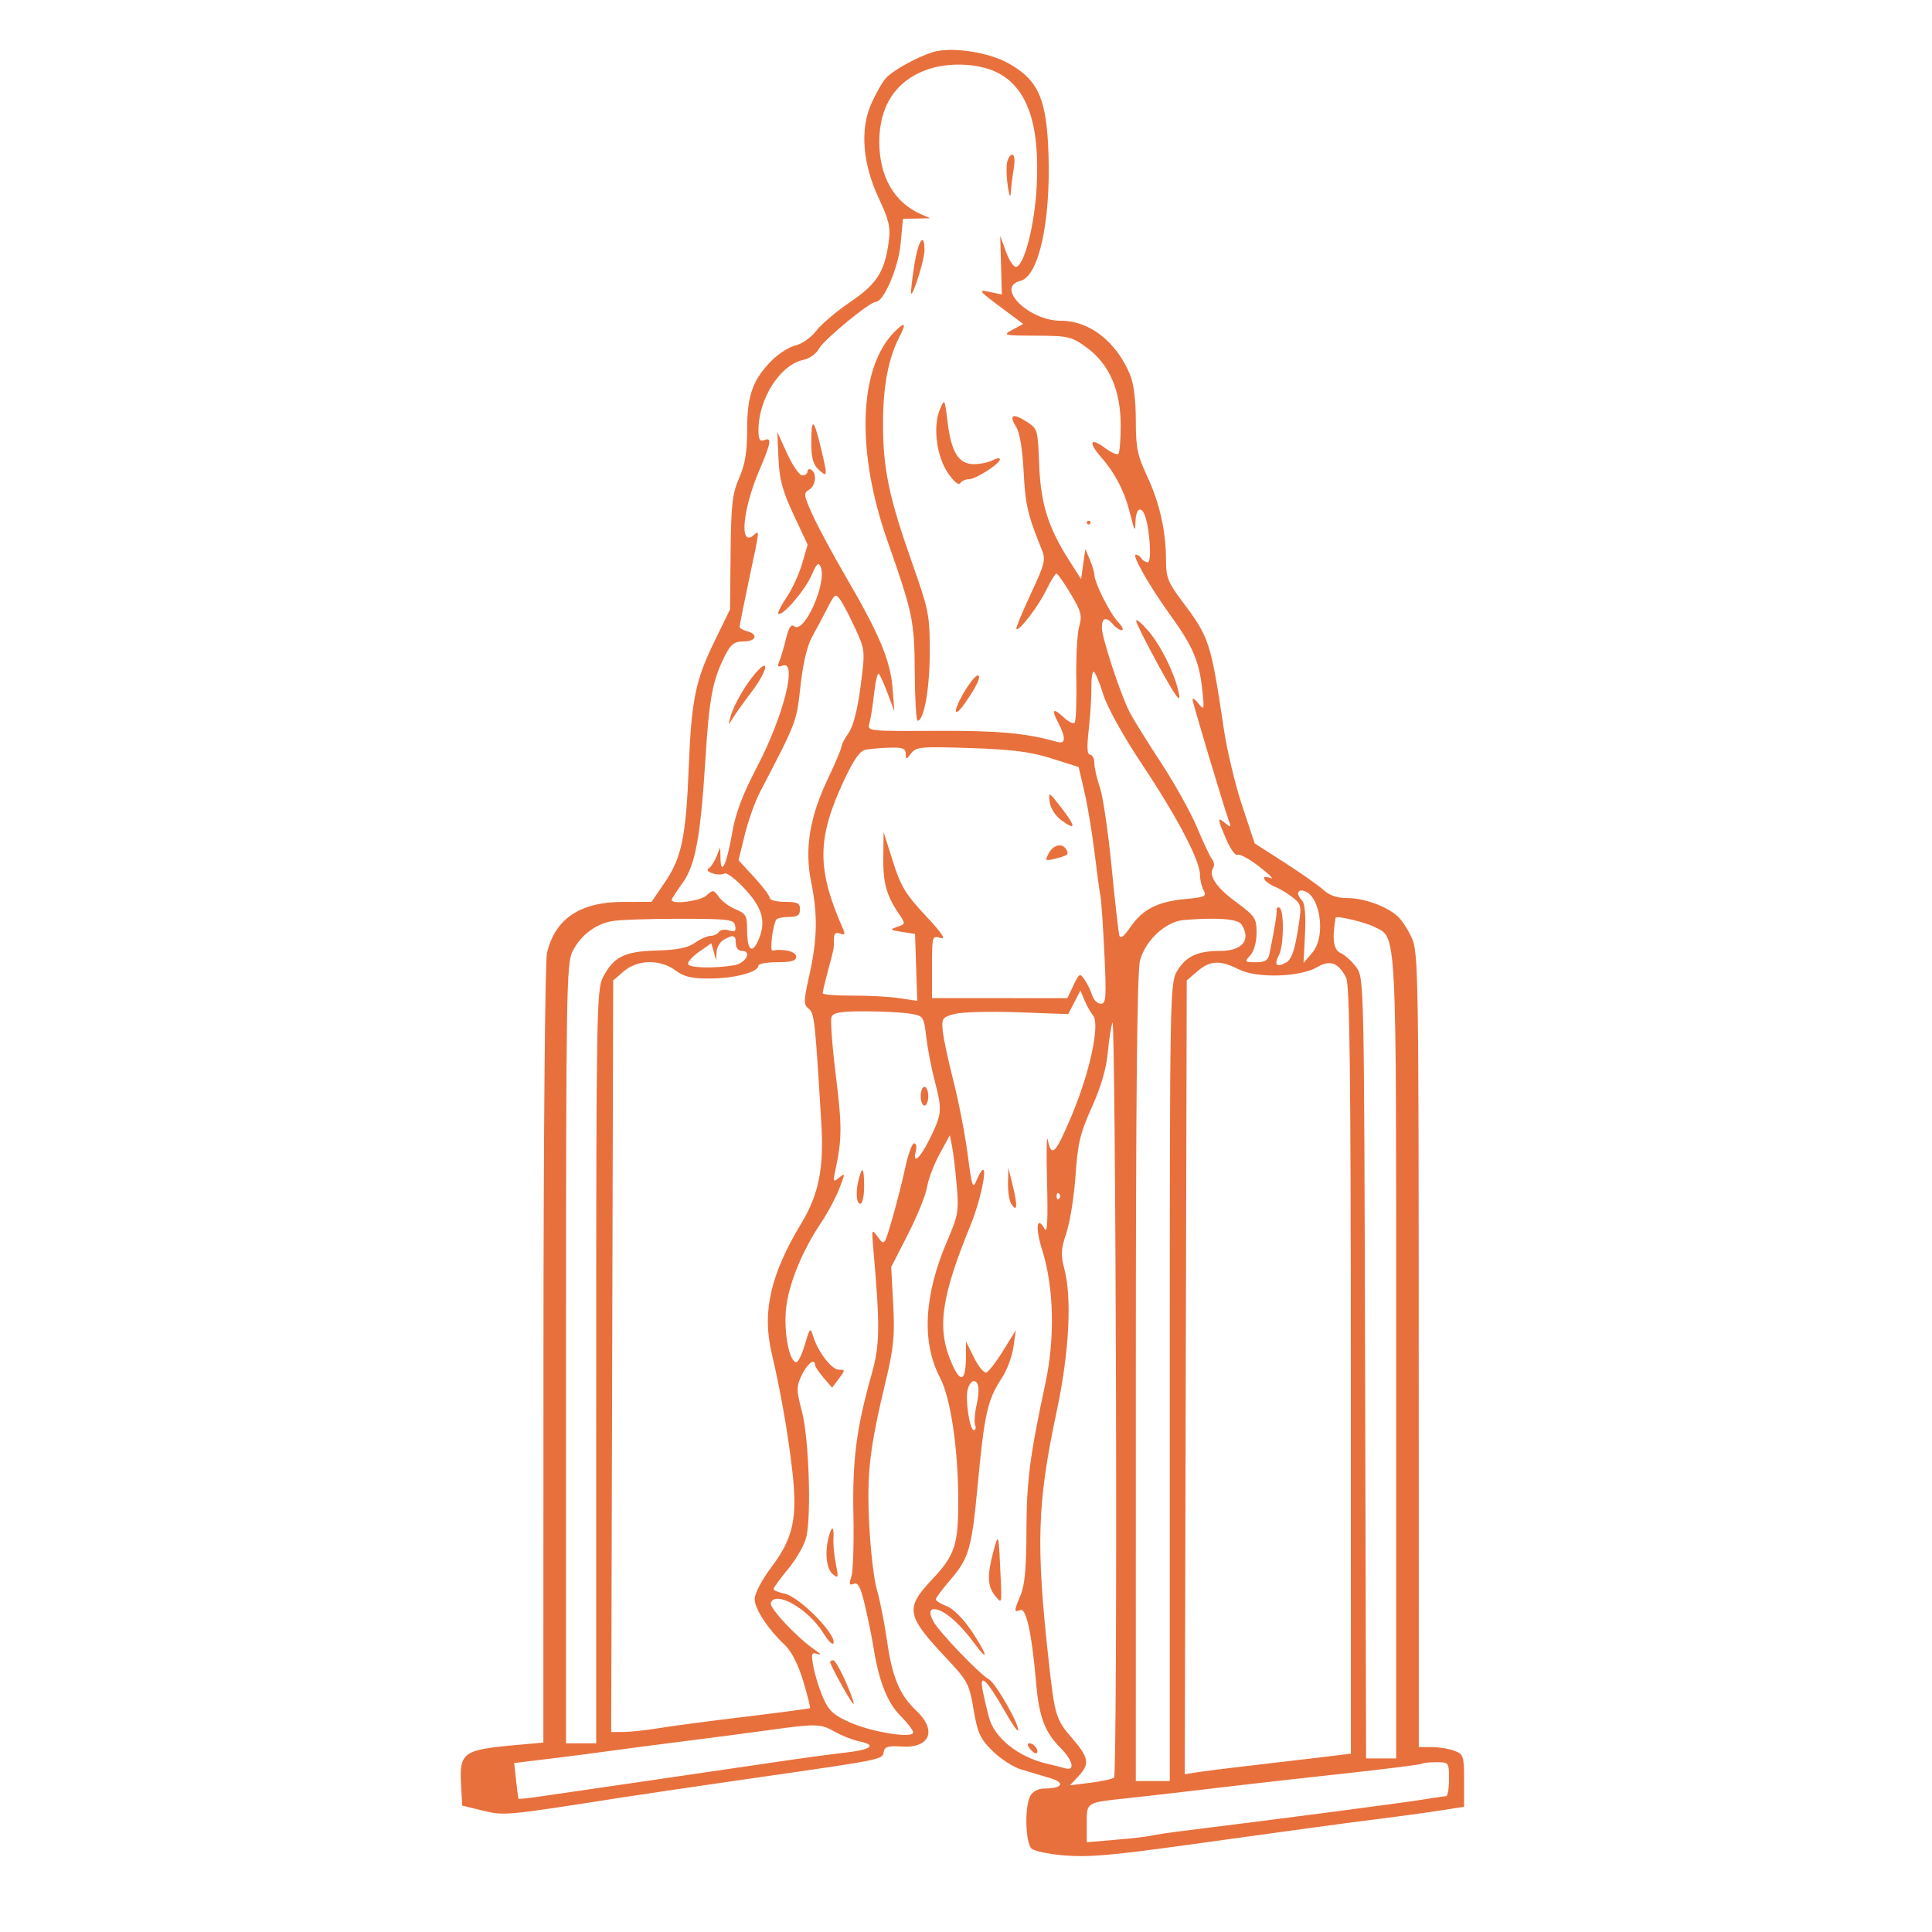
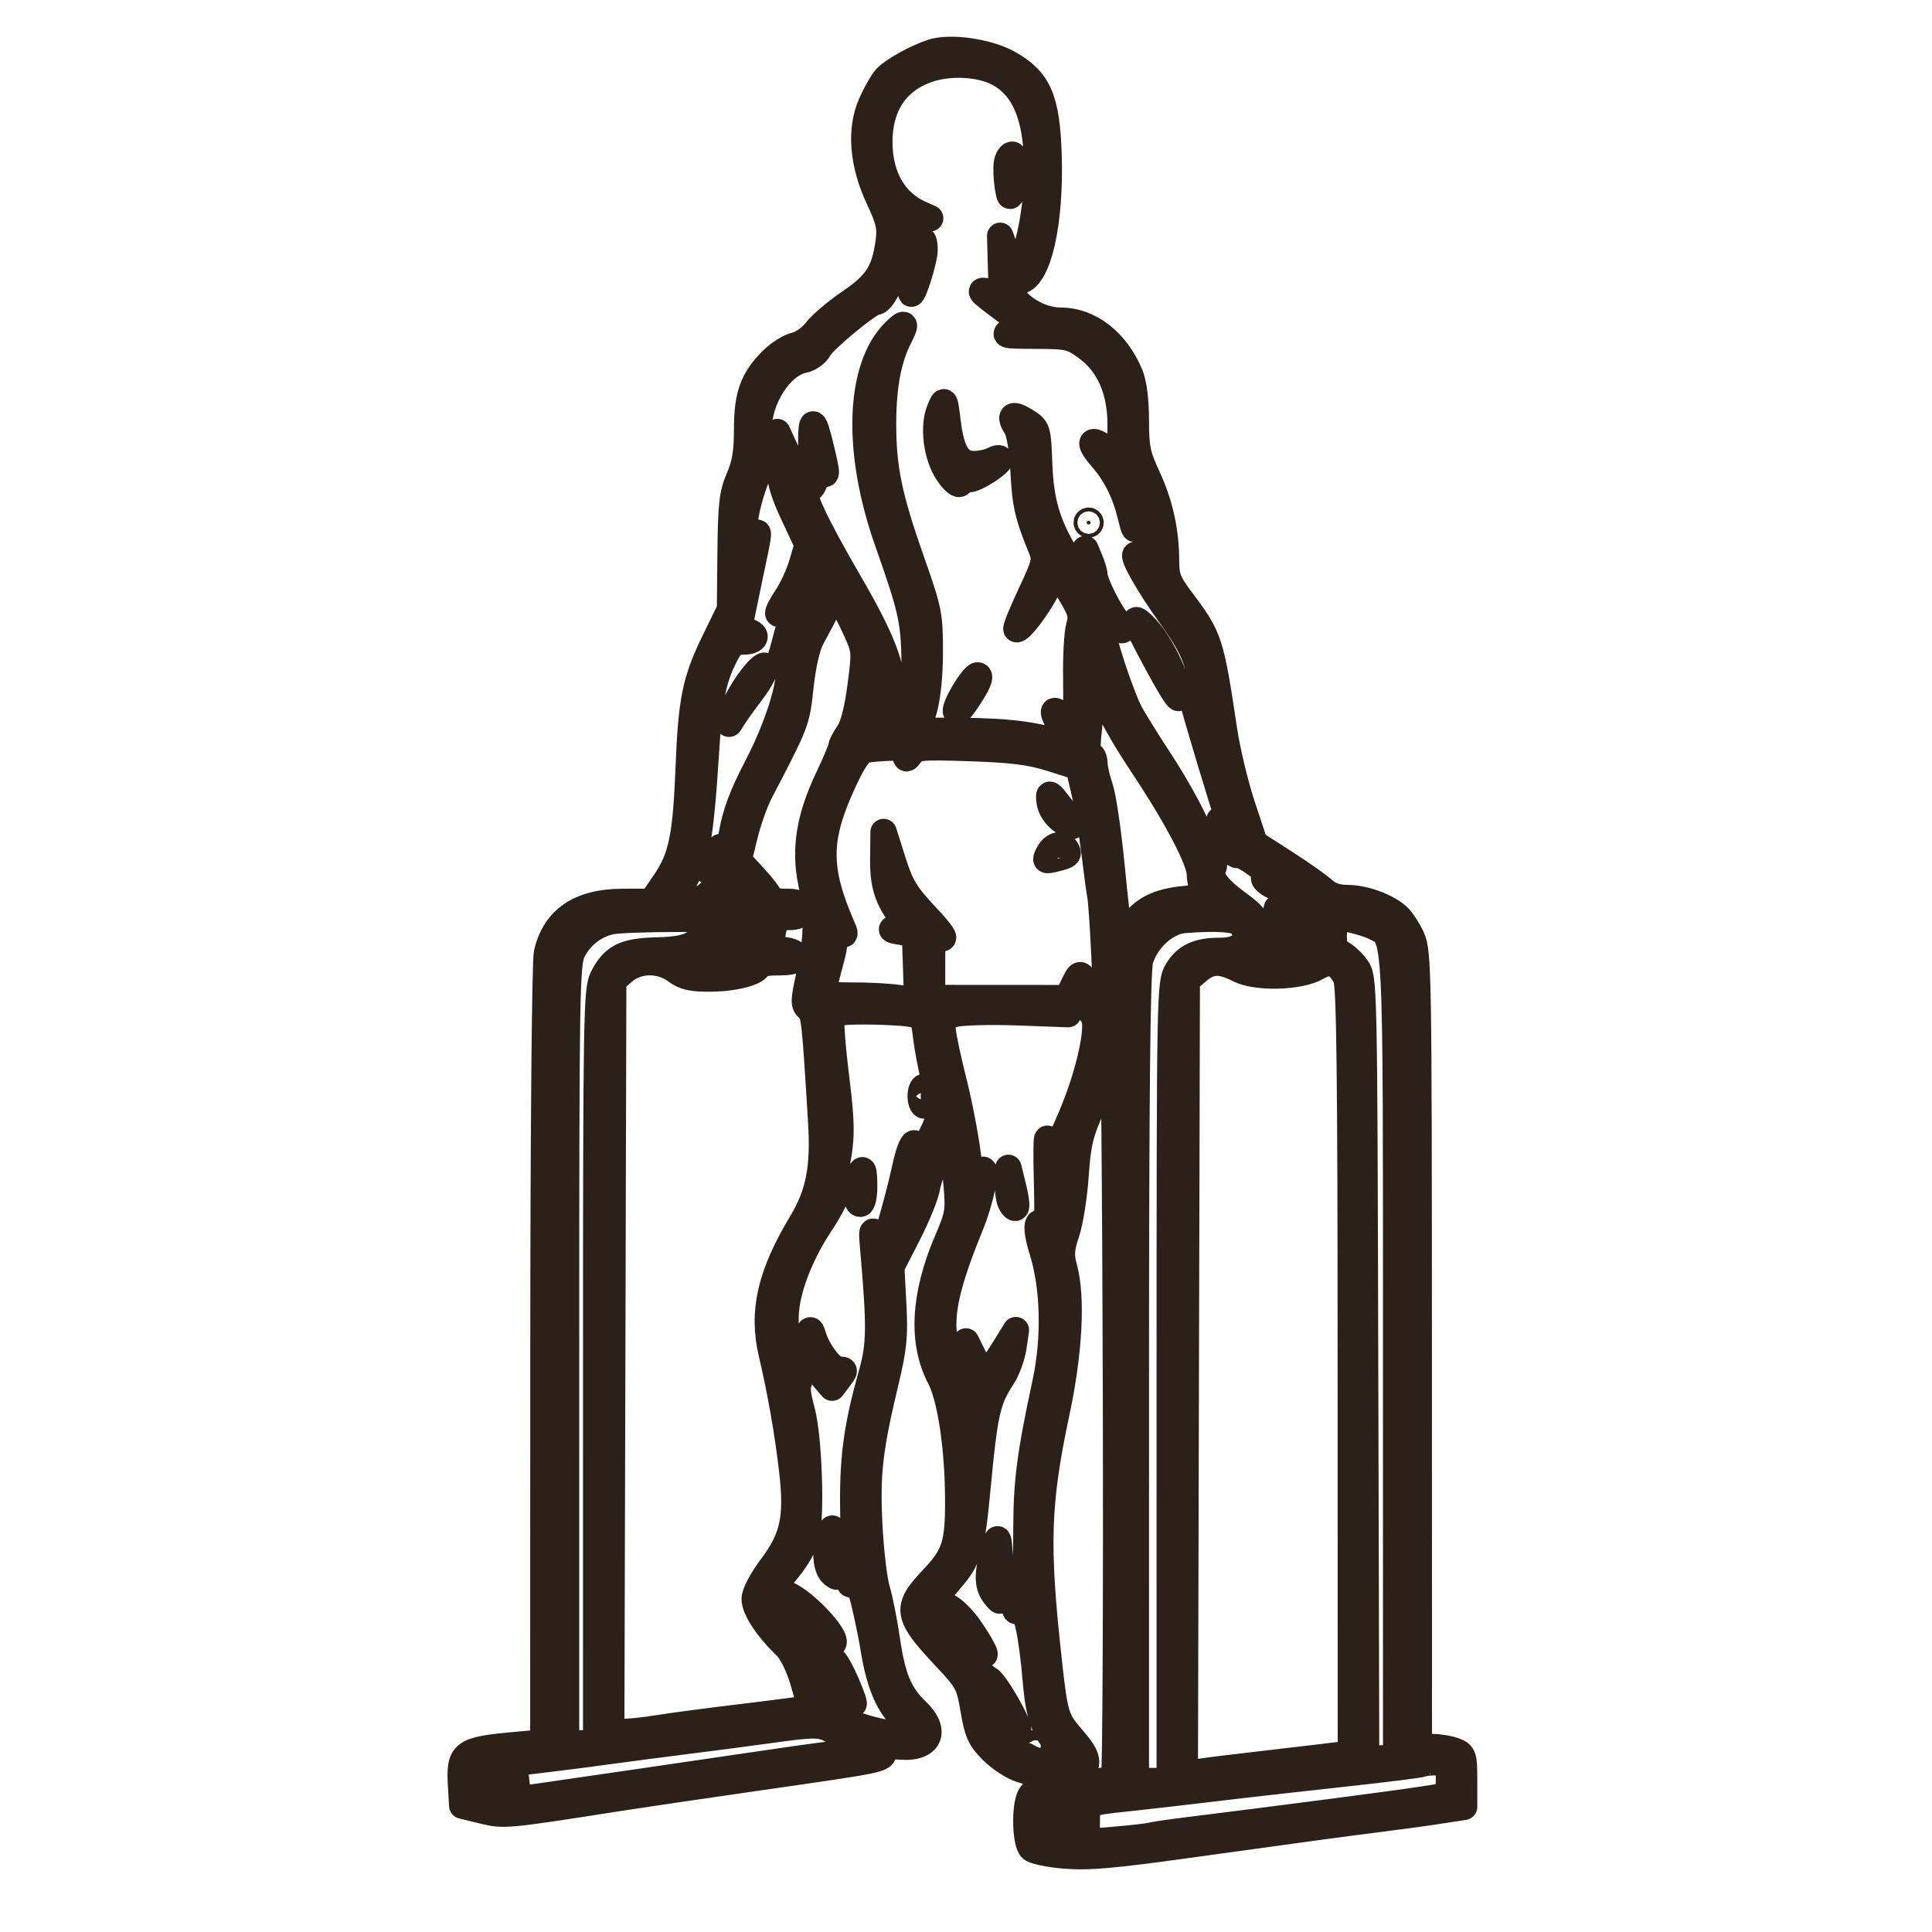
<svg xmlns="http://www.w3.org/2000/svg" width="512" height="512" viewBox="0 0 512 512">
-   <path fill="#E8703D" fill-rule="evenodd" d="M247 13.873c-4.304 1.421-10.428 4.834-12.212 6.807-.941 1.041-2.684 4.091-3.872 6.777-3.054 6.905-2.333 15.922 2.014 25.194 2.676 5.707 3.11 7.599 2.605 11.349-1.078 8.009-3.147 11.253-10.231 16.05-3.615 2.447-7.669 5.884-9.008 7.636-1.349 1.764-3.77 3.479-5.425 3.842-1.644.361-4.454 2.121-6.243 3.911-5.125 5.125-6.628 9.293-6.628 18.379 0 5.971-.54 9.249-2.115 12.849-1.814 4.146-2.137 6.965-2.267 19.833l-.152 15-4.141 8.5c-5.049 10.363-6.089 15.481-6.808 33.5-.729 18.279-1.869 23.775-6.276 30.25l-3.573 5.25-7.584.016c-11.395.025-18.023 4.491-20.127 13.561-.514 2.217-.92 48.565-.933 106.572L144 461.797l-7.25.654c-14.181 1.279-15.064 1.936-14.551 10.829l.301 5.22 5.417 1.324c5.691 1.39 5.898 1.371 36.083-3.35 5.225-.817 20.525-3.073 34-5.013 36.875-5.308 35.782-5.089 36.199-7.257.251-1.304 1.248-1.596 4.612-1.354 7.566.547 9.618-4.168 4.097-9.413-4.522-4.297-6.438-8.859-7.86-18.725-.696-4.833-1.894-10.874-2.662-13.425s-1.68-10.296-2.028-17.212c-.682-13.575.068-20.115 4.369-38.075 2.121-8.854 2.432-12.046 1.982-20.362l-.533-9.862 4.443-8.693c2.444-4.781 4.721-10.406 5.061-12.501s1.839-6.039 3.33-8.766l2.711-4.959.584 2.919c.321 1.605.875 6.25 1.23 10.321.597 6.843.407 7.96-2.516 14.767-6.169 14.364-6.828 26.863-1.91 36.21 2.772 5.268 4.756 18.375 4.836 31.933.071 12.314-.828 15.118-6.908 21.547-7.208 7.622-6.883 9.535 3.504 20.602 5.923 6.312 6.31 7.029 7.462 13.859 1.047 6.211 1.734 7.722 4.99 10.978 2.076 2.076 5.515 4.296 7.641 4.932s5.568 1.666 7.649 2.287c4.132 1.234 3.316 2.746-1.498 2.773-1.649.009-3.121.774-3.75 1.949-1.562 2.919-1.3 12.601.379 13.995.777.645 4.596 1.44 8.486 1.766 6.459.541 12.524.029 32.6-2.756 30.277-4.2 43.227-5.957 51-6.918 4.95-.612 12.038-1.582 15.75-2.157l6.75-1.045v-6.934c0-6.524-.152-6.992-2.565-7.91-1.411-.536-4.111-.975-6-.975H376l-.022-105.25c-.021-99.988-.114-105.45-1.859-109.25-1.01-2.2-2.704-4.77-3.764-5.712-3-2.663-8.896-4.788-13.288-4.788-2.676 0-4.751-.697-6.282-2.109-1.257-1.159-5.885-4.422-10.285-7.25l-8-5.141-3.304-9.956c-1.817-5.475-3.982-14.475-4.811-20-3.552-23.672-3.838-24.545-11.303-34.475-3.552-4.726-4.082-6.102-4.082-10.613 0-7.707-1.681-15.177-5.021-22.314-2.565-5.483-2.979-7.535-2.979-14.786 0-5.298-.568-9.779-1.531-12.084C295.799 90.489 288.735 85 281.102 85c-8.481 0-17.44-8.873-10.674-10.571 4.824-1.211 8.007-15.528 7.438-33.458-.467-14.695-2.641-19.694-10.491-24.128-5.484-3.098-15.546-4.564-20.375-2.97m-1.363 4.592c-8.249 2.94-12.651 9.66-12.615 19.253.034 9.038 3.945 15.883 10.819 18.938l2.659 1.182-3.605.081-3.606.081-.618 6.617c-.59 6.32-4.467 15.383-6.581 15.383-1.613 0-13.753 10.002-15.026 12.38-.717 1.341-2.544 2.666-4.105 2.978C206.81 96.588 201 105.632 201 113.973c0 2.47.357 3.104 1.5 2.665 2.116-.812 1.893.544-1.34 8.167-4.368 10.297-5.26 20.183-1.543 17.098 1.751-1.453 1.819-2.168-1.117 11.696-1.375 6.493-2.5 12.112-2.5 12.487 0 .374.9.916 2 1.204 3.065.801 2.375 2.71-.98 2.71-2.437 0-3.327.683-4.888 3.75-3.242 6.371-4.172 11.21-5.143 26.75-1.336 21.401-2.686 28.782-6.134 33.542-1.57 2.167-2.855 4.17-2.855 4.449 0 1.289 7.543.328 9.2-1.172 1.748-1.582 1.943-1.561 3.289.362.787 1.124 2.799 2.61 4.471 3.303 2.723 1.127 3.04 1.709 3.04 5.578 0 5.114 1.254 6.371 2.854 2.86 2.258-4.958 1.366-8.597-3.372-13.745-2.441-2.652-4.902-4.535-5.469-4.185s-1.986.334-3.154-.037c-1.261-.4-1.684-.945-1.041-1.343.595-.367 1.526-1.781 2.069-3.14l.986-2.472.064 2.95c.105 4.89 1.669 1.576 3.043-6.45.941-5.492 2.731-10.274 6.69-17.862 7-13.418 10.734-28.274 6.719-26.734-1.241.476-1.44.213-.867-1.143.409-.968 1.209-3.667 1.776-5.996.728-2.987 1.368-3.957 2.17-3.291 2.622 2.175 8.749-11.519 7.033-15.716-.577-1.413-1.064-.965-2.482 2.287-1.732 3.974-7.813 10.994-8.73 10.078-.257-.257.712-2.19 2.153-4.295s3.289-6.109 4.107-8.897l1.488-5.07-3.711-7.93c-2.955-6.314-3.775-9.358-4.022-14.931l-.31-7 2.63 5.75c1.447 3.163 3.248 5.75 4.003 5.75s1.373-.477 1.373-1.059.45-.781 1-.441c1.569.97 1.17 4.305-.635 5.316-1.471.823-1.366 1.504 1.057 6.799 1.48 3.237 5.421 10.557 8.758 16.268 8.791 15.047 11.775 22.147 12.347 29.382l.494 6.235-1.761-4.679c-.968-2.574-2.032-4.946-2.365-5.272s-.892 2.005-1.243 5.179c-.35 3.175-.905 6.736-1.233 7.914-.594 2.135-.54 2.141 17.743 2.043 16.395-.088 23.816.595 32.088 2.951 2.166.617 2.246-1.162.226-5.035-1.912-3.666-1.448-4.156 1.413-1.49 1.234 1.15 2.537 1.797 2.895 1.438s.563-5.499.453-11.423.229-12.264.753-14.09c.829-2.89.537-4.015-2.253-8.678-1.762-2.947-3.459-5.358-3.771-5.358s-1.504 1.927-2.648 4.282c-2.13 4.385-7.261 11.108-7.951 10.418-.212-.212 1.483-4.372 3.767-9.245 3.808-8.125 4.048-9.112 2.903-11.907-3.63-8.854-4.322-11.843-4.763-20.548-.298-5.897-1.04-10.386-1.957-11.837-2.028-3.209-.991-3.786 2.655-1.477 3.005 1.902 3.063 2.094 3.417 11.374.395 10.369 2.369 16.696 7.932 25.43l3.179 4.991.565-3.991.566-3.99 1.184 2.815c.652 1.548 1.195 3.348 1.207 4 .039 2.11 4.043 10.122 6.214 12.435 1.162 1.238 1.639 2.25 1.061 2.25s-1.612-.675-2.297-1.5c-1.8-2.169-3-1.844-3 .812 0 2.695 4.965 17.786 7.402 22.499.92 1.778 4.642 7.766 8.272 13.306s7.942 13.293 9.582 17.228 3.418 7.698 3.949 8.361c.532.664.674 1.68.317 2.259-1.3 2.102.74 5.165 6.053 9.09 5.048 3.729 5.425 4.296 5.425 8.148 0 2.449-.676 4.887-1.655 5.968-1.57 1.735-1.494 1.829 1.481 1.829 2.449 0 3.237-.493 3.597-2.25 1.363-6.646 1.98-10.381 1.896-11.489-.051-.682.306-.993.794-.691 1.25.773 1.106 10.153-.194 12.581-1.363 2.546-.651 3.311 1.841 1.977 1.418-.759 2.243-2.924 3.107-8.153 1.137-6.886 1.101-7.181-1.096-9-1.249-1.035-3.509-2.407-5.021-3.049-2.975-1.264-3.882-3.278-1-2.221.962.353-.409-1.025-3.048-3.061-2.638-2.037-5.229-3.436-5.758-3.11s-1.857-1.497-2.952-4.053c-2.425-5.657-2.456-6.103-.305-4.353 1.449 1.178 1.609 1.16 1.136-.128-1.393-3.785-9.819-31.877-9.791-32.641.017-.472.745.041 1.618 1.141 1.48 1.867 1.543 1.614.95-3.824-.814-7.464-2.488-11.378-8.351-19.52-5.696-7.91-10.402-16.156-9.221-16.156.47 0 1.132.45 1.472 1s1.103 1 1.697 1c1.082 0 .499-9.024-.803-12.415-1.027-2.676-2.389-1.761-2.479 1.665-.074 2.835-.243 2.612-1.321-1.75-1.518-6.145-3.959-10.953-7.794-15.355-3.505-4.023-2.899-5.333 1.099-2.378 1.581 1.169 3.151 1.85 3.488 1.513s.609-3.801.603-7.697c-.012-9.229-3.089-16.193-9.066-20.523-3.961-2.869-4.791-3.062-13.324-3.1-8.753-.039-8.992-.099-6.269-1.574l2.831-1.535-5.207-3.884c-6.813-5.083-6.988-5.315-3.455-4.557l3 .644-.217-7.777-.217-7.777 1.567 4.3c.862 2.365 2.084 4.135 2.717 3.934 2.192-.699 4.843-11.172 5.38-21.255.904-16.973-2.618-26.709-11.046-30.536-4.914-2.23-12.562-2.433-18.047-.478m21.216 24.785c-.209 1.237-.1 4.05.242 6.25.393 2.532.677 3.083.774 1.5.084-1.375.432-4.187.773-6.25.376-2.276.221-3.75-.395-3.75-.557 0-1.185 1.013-1.394 2.25M242.29 70.318c-.621 3.947-.991 7.314-.822 7.483.55.55 3.532-9.093 3.532-11.42 0-5.15-1.658-2.741-2.71 3.937m-5.249 17.641c-9.485 9.485-10.23 31.574-1.866 55.357 6.74 19.165 7.162 21.198 7.247 34.931.043 7.012.381 12.749.75 12.75 1.695.007 3.205-8.428 3.223-17.997.018-9.992-.211-11.154-4.736-24-6.094-17.304-7.662-24.852-7.647-36.815.012-9.933 1.394-17.206 4.358-22.935 1.919-3.709 1.498-4.118-1.329-1.291m12.04 20.541c-1.894 4.522-.899 12.402 2.127 16.855 1.504 2.214 2.857 3.349 3.245 2.721.366-.592 1.398-1.076 2.294-1.076 1.852 0 8.236-4.092 8.246-5.285.004-.432-.863-.32-1.927.25-1.064.569-3.304 1.035-4.977 1.035-4.048 0-5.977-3.086-6.97-11.15-.771-6.257-.801-6.306-2.038-3.35M215 117.178c0 4.242.461 5.929 2 7.322 2.344 2.121 2.369 1.844.531-5.85-1.851-7.751-2.531-8.146-2.531-1.472m73 21.322c0 .275.225.5.5.5s.5-.225.5-.5-.225-.5-.5-.5-.5.225-.5.5m-68.798 22.787a321 321 0 0 1-4.107 7.713c-1.189 2.139-2.341 7.129-2.965 12.836-1.044 9.56-.931 9.264-10.768 28.164-1.288 2.475-3.084 7.531-3.992 11.236l-1.65 6.736 4.14 4.492c2.277 2.47 4.14 4.951 4.14 5.514 0 .562 1.8 1.022 4 1.022 3.333 0 4 .333 4 2 0 1.547-.667 2-2.941 2-1.618 0-3.133.338-3.369.75-.932 1.635-1.738 8.274-.988 8.148 3.091-.521 6.298.294 6.298 1.602 0 1.133-1.222 1.5-5 1.5-2.75 0-5 .395-5 .879 0 1.701-6.092 3.373-12.512 3.433-5.171.049-7.094-.384-9.45-2.125-4.096-3.029-10.062-2.931-13.732.226l-2.806 2.413-.264 99.587-.265 99.587 3.265-.006c1.795-.003 5.964-.454 9.264-1.001 3.3-.548 13.63-1.913 22.956-3.034s17.072-2.154 17.214-2.296-.674-3.363-1.813-7.159c-1.281-4.268-3.095-7.875-4.756-9.453-4.663-4.429-8.101-9.649-8.101-12.296 0-1.477 1.903-5.088 4.506-8.551 5.759-7.661 6.902-13.04 5.439-25.603-1.182-10.161-3.025-20.646-5.457-31.05-2.559-10.952-.298-20.808 7.892-34.399 4.644-7.706 6.001-14.596 5.265-26.74-1.653-27.298-1.833-28.911-3.353-30.105-1.355-1.064-1.334-2.022.194-8.887 2.125-9.552 2.25-15.981.482-24.67-1.787-8.777-.428-17.144 4.454-27.424 1.968-4.143 3.578-7.955 3.578-8.47s.857-2.156 1.904-3.646c1.22-1.735 2.354-6.155 3.154-12.284 1.234-9.453 1.217-9.646-1.351-15.256-1.431-3.125-3.219-6.562-3.973-7.639-1.299-1.856-1.484-1.738-3.532 2.256m81.875 3.213c-.003.55 2.705 5.95 6.016 12 4.322 7.896 5.838 10.012 5.373 7.5-.949-5.125-4.797-12.993-8.313-17-1.689-1.925-3.074-3.05-3.076-2.5m-100.685 13.691c-2.742 3.061-6.004 8.705-6.826 11.809-.606 2.292-.563 2.334.522.5.652-1.1 2.966-4.347 5.143-7.215 4.025-5.303 4.938-9.312 1.161-5.094m88.834 4.059c.042 2.338-.269 7.287-.691 11-.542 4.761-.439 6.75.349 6.75.614 0 1.123 1.012 1.131 2.25s.67 4.133 1.472 6.434 2.193 11.751 3.092 21 1.828 17.459 2.065 18.244c.285.947 1.269.193 2.922-2.239 3.181-4.682 7.278-6.774 14.559-7.434 5.202-.472 5.701-.712 4.838-2.325-.53-.989-.963-2.853-.963-4.142 0-3.739-6.04-15.259-15.275-29.133-5.206-7.821-9.268-15.15-10.387-18.741-1.011-3.243-2.142-5.901-2.514-5.905s-.641 1.903-.598 4.241m-33.805 1.295c-2.975 5.076-2.731 7.128.328 2.763 3.142-4.484 4.428-7.308 3.328-7.308-.546 0-2.191 2.045-3.656 4.545m-26.038 15.143c-1.504.296-3.155 2.642-5.707 8.114-7.218 15.473-7.263 23.449-.227 39.459.599 1.363.409 1.622-.838 1.143-1.167-.448-1.611-.038-1.611 1.489 0 2.596.11 2.014-1.573 8.335-.772 2.899-1.409 5.586-1.415 5.97s3.476.675 7.738.649 9.906.275 12.541.672l4.79.72-.29-8.869-.291-8.87-3.5-.541c-3.161-.49-3.28-.618-1.234-1.323 2.233-.77 2.24-.821.452-3.459-3.3-4.866-4.219-8.195-4.135-14.974l.083-6.703 2.445 7.743c2.082 6.594 3.369 8.732 8.667 14.396 4.392 4.696 5.56 6.443 3.972 5.94-2.21-.701-2.25-.567-2.249 7.604l.001 8.317 17.928.011 17.928.01 1.624-3.406c1.529-3.205 1.703-3.295 2.937-1.511.721 1.043 1.628 2.908 2.014 4.146s1.416 2.25 2.289 2.25c1.401 0 1.513-1.552.956-13.25-.347-7.287-.816-14.15-1.043-15.25s-.929-6.275-1.561-11.5-1.84-12.478-2.686-16.118l-1.539-6.617-7.174-2.271c-5.582-1.767-10.351-2.376-21.482-2.745-13.104-.434-14.426-.318-15.719 1.388-1.302 1.72-1.413 1.729-1.442.113-.026-1.409-.86-1.723-4.282-1.614-2.338.075-5.203.324-6.367.552m48.782 13.774c.196 1.665 1.467 3.681 3.069 4.872 3.951 2.937 3.963 1.803.033-3.273-3.28-4.237-3.421-4.309-3.102-1.599m-.237 13.673c-1.072 2.003-.966 2.091 1.712 1.419 3.454-.867 3.747-1.118 2.901-2.487-1.081-1.75-3.392-1.214-4.613 1.068M344 236.8c0 .44.501 1.301 1.114 1.914.698.698.969 3.977.726 8.787l-.388 7.675 2.3-2.674c3.999-4.649 1.885-16.502-2.943-16.502a.807.807 0 0 0-.809.8m-182.011 7.336c-4.383.896-8.129 3.8-10.237 7.935-1.632 3.199-1.749 10.357-1.75 106.679L150 462h8l.002-99.75c.001-92.99.12-99.982 1.75-103.179 2.798-5.488 5.723-6.961 14.248-7.173 5.455-.137 8.224-.694 10.154-2.043 1.46-1.02 3.346-1.855 4.191-1.855s1.826-.468 2.18-1.041c.354-.572 1.547-.754 2.651-.403 1.577.5 1.931.241 1.652-1.209-.326-1.695-1.561-1.848-14.976-1.861-8.041-.007-16.079.285-17.863.65m151.769-.326c-4.819.399-10.137 5.289-11.64 10.702-.777 2.801-1.109 35.763-1.112 110.738L301 472h9l.004-105.75c.003-103.929.038-105.806 2-109.025 2.314-3.796 5.422-5.225 11.361-5.225 5.9 0 8.247-2.905 5.655-7-.942-1.49-6.455-1.919-15.262-1.19m40.192-.605c-.97 5.698-.577 8.486 1.318 9.35 1.141.52 3.01 2.215 4.154 3.768 2.068 2.81 2.079 3.3 2.342 106.25L362.028 466H370V359.901c0-116.515.274-111.197-5.885-114.311-2.462-1.245-10.056-3.027-10.165-2.385m-162.2 5.875c-.963.561-1.795 2.01-1.85 3.22l-.099 2.2-.651-2.264-.65-2.263-3.231 2.263c-1.778 1.245-3.089 2.714-2.914 3.264.324 1.021 6.753 1.19 12.145.318 3.142-.508 4.939-3.818 2.073-3.818-.906 0-1.573-.847-1.573-2 0-2.229-.675-2.42-3.25-.92m125.556 8.333-2.806 2.414-.264 105.176-.263 105.177 3.763-.577c2.07-.318 7.589-1.011 12.264-1.54a2957 2957 0 0 0 18.25-2.141l9.75-1.179-.015-101.622c-.011-78.663-.294-102.164-1.25-104.023-2.061-4.009-4.261-4.809-7.673-2.794-4.52 2.67-16.047 2.998-20.769.59-4.933-2.514-7.607-2.388-10.987.519m-32.601 8.212-1.627 3.125-13.289-.489c-7.309-.268-14.864-.07-16.789.44-3.236.858-3.476 1.187-3.186 4.364.173 1.889 1.461 7.935 2.863 13.435s3.102 14.275 3.779 19.5c1.113 8.584 1.34 9.235 2.363 6.75.622-1.512 1.373-2.75 1.668-2.75 1.093 0-.83 8.689-3.209 14.5-7.913 19.328-9.056 27.496-5.127 36.629 2.418 5.622 3.808 5.031 3.834-1.629l.017-4 2.124 4.292c1.168 2.36 2.63 4.129 3.249 3.931s2.636-2.804 4.482-5.791l3.357-5.432-.651 4.5c-.358 2.475-1.686 6.075-2.951 8-3.97 6.043-4.707 9.333-6.605 29.5-1.48 15.739-2.311 18.574-7.039 24.037-2.182 2.522-3.968 4.909-3.968 5.305s1.299 1.21 2.886 1.809c1.69.638 4.384 3.313 6.5 6.456 4.287 6.366 4.862 8.892.75 3.293-3.308-4.503-6.893-7.84-9.354-8.707-2.297-.81-2.863.358-1.444 2.979 1.542 2.848 12.298 14.063 14.743 15.371 1.83.98 8.479 12.73 7.664 13.545-.212.212-1.916-2.337-3.787-5.663-1.872-3.327-4.036-6.575-4.81-7.217-1.485-1.233-1.306.592.918 9.34 1.393 5.476 7.802 10.609 15.434 12.359 1.65.378 3.788.922 4.75 1.208 2.787.828 2.101-2.11-1.282-5.494-4.091-4.09-5.627-8.206-6.389-17.121-1.115-13.035-2.606-19.927-4.179-19.323-1.752.672-1.745.392.1-4.023 1.074-2.57 1.505-7.363 1.518-16.872.019-13.15.883-19.89 5.04-39.282 2.568-11.975 2.234-25.422-.874-35.255-1.873-5.925-1.452-9.334.681-5.522.675 1.206.87-2.669.617-12.229-.204-7.697-.133-12.869.158-11.494 1.032 4.875 2.026 3.901 6.281-6.162 4.888-11.557 7.662-24.436 5.756-26.719-.647-.776-1.665-2.582-2.261-4.015l-1.084-2.604zm-64.351 3.895c-.321.836.199 7.836 1.155 15.556 1.651 13.326 1.637 16.772-.1 24.924-.69 3.236-.616 3.393.984 2.077 1.638-1.349 1.638-1.191-.003 3-.953 2.433-3.033 6.345-4.623 8.693-5.294 7.82-8.977 16.973-9.512 23.639-.501 6.246 1.008 13.591 2.792 13.591.491 0 1.515-2.136 2.277-4.748 1.268-4.351 1.447-4.538 2.132-2.25 1.239 4.136 4.927 8.984 6.841 8.991 1.727.007 1.727.099.007 2.38l-1.79 2.372-2.256-2.622c-1.24-1.443-2.256-2.96-2.257-3.373-.003-1.951-2.074-.399-3.512 2.632-1.477 3.113-1.473 3.889.052 9.75 1.795 6.902 2.504 26.804 1.177 33.048-.43 2.024-2.568 5.841-4.75 8.482S205 420.753 205 421.107s1.317.906 2.927 1.228c4.049.81 14.482 11.59 12.823 13.249-.287.287-1.48-1.029-2.651-2.925-3.896-6.302-12.632-11.268-13.837-7.864-.462 1.303 7.091 9.328 11.738 12.472 1.439.973 1.727 1.431.68 1.078-1.624-.547-1.747-.192-1.136 3.271.377 2.136 1.515 5.813 2.531 8.171 1.534 3.565 2.737 4.686 7.135 6.652 5.878 2.627 16.79 4.36 16.79 2.666 0-.571-1.551-2.589-3.447-4.485-3.415-3.416-5.695-9.249-7.082-18.12-.344-2.2-1.318-7.003-2.165-10.674-1.191-5.164-1.878-6.544-3.038-6.099-1.202.461-1.332.099-.659-1.826.462-1.32.713-8.701.557-16.401-.297-14.665.794-23.057 4.873-37.5 2.144-7.59 2.204-12.487.403-33-.473-5.388-.448-5.452 1.223-3.154 1.702 2.34 1.713 2.325 3.843-5.054 1.175-4.071 2.727-10.189 3.451-13.597.723-3.407 1.755-6.195 2.294-6.195s.745.9.457 2c-1.017 3.89 1.178 1.929 3.769-3.367 3.165-6.47 3.247-7.468 1.237-15.133-.866-3.3-1.876-8.536-2.246-11.636-.661-5.545-.73-5.645-4.321-6.239-2.007-.331-7.376-.608-11.93-.614-6.495-.009-8.408.317-8.865 1.509m74.48 1.48c-.366.825-.929 4.386-1.251 7.913-.389 4.253-1.814 9.138-4.231 14.5-3.099 6.878-3.746 9.582-4.324 18.087-.374 5.5-1.459 12.331-2.411 15.18-1.432 4.285-1.536 5.908-.599 9.387 2.105 7.818 1.351 22.25-1.982 37.933-5.196 24.448-5.536 35.317-2.085 66.5 1.562 14.109 1.893 15.199 6.092 20.05 4.55 5.256 4.826 6.896 1.721 10.201l-2.236 2.381 5.486-.69c3.017-.38 5.826-.997 6.241-1.371s.64-45.881.5-101.126-.555-99.77-.921-98.945M244 290.5c0 1.375.45 2.5 1 2.5s1-1.125 1-2.5-.45-2.5-1-2.5-1 1.125-1 2.5m-16.37 21.75c-.924 3.447-.743 6.75.37 6.75.55 0 1-2.025 1-4.5 0-4.955-.448-5.691-1.37-2.25m39.504 1.25c-.057 2.2.315 4.662.827 5.471 1.583 2.503 1.778.752.5-4.471l-1.223-5zM280 317c0 .733.3 1.033.667.667a.95.95 0 0 0 0-1.334c-.367-.366-.667-.066-.667.667m-23.496 50.987c-.792 2.495.429 11.013 1.578 11.013.47 0 .625-.6.344-1.332s-.116-3.096.367-5.25c.919-4.1.627-6.418-.809-6.418-.467 0-1.133.894-1.48 1.987M219.63 407.25c-1.104 4.119-.649 8.489 1.027 9.878 1.513 1.253 1.587 1.025.856-2.628-.44-2.2-.729-5.238-.641-6.75.193-3.329-.418-3.575-1.242-.5m43.62 3.943c-1.693 6.357-1.573 9.186.5 11.751 1.706 2.111 1.743 2.006 1.472-4.139-.564-12.767-.581-12.833-1.972-7.612M220 440.447c0 .806 5.081 10.029 6.072 11.023.533.534-.239-1.829-1.716-5.25s-3.06-6.22-3.52-6.22-.836.201-.836.447m-16.5 18.085c-4.95.69-14.85 1.99-22 2.887s-15.925 2.044-19.5 2.549-10.827 1.443-16.115 2.085l-9.614 1.169.497 4.639c.274 2.551.568 4.731.652 4.843s2.838-.192 6.117-.677 15.413-2.251 26.963-3.926c11.55-1.674 26.85-3.916 34-4.981s15.813-2.247 19.252-2.627c7.133-.787 8.771-2.017 4.007-3.009-1.793-.373-4.747-1.534-6.566-2.581-3.698-2.128-4.923-2.153-17.693-.371m69.52 4.992c.696.838 1.471 1.318 1.723 1.067.693-.694-.716-2.591-1.924-2.591-.664 0-.588.574.201 1.524m103.897 3.87c-.229.217-9.192 1.353-19.917 2.525s-23.212 2.57-27.75 3.106c-19.463 2.3-25.058 2.947-30.25 3.498-11.291 1.197-11 1.021-11 6.662v5.026l7.75-.661c4.262-.363 8.425-.843 9.25-1.067s5.1-.852 9.5-1.396c23.837-2.947 56.744-7.245 61.991-8.096 3.305-.537 6.346-.979 6.759-.983s.75-2.033.75-4.508c0-4.433-.049-4.5-3.333-4.5-1.834 0-3.521.177-3.75.394" />
+   <path fill="#2B2118" stroke="#2B2118" stroke-width="7" stroke-linejoin="round" fill-rule="evenodd" d="M247 13.873c-4.304 1.421-10.428 4.834-12.212 6.807-.941 1.041-2.684 4.091-3.872 6.777-3.054 6.905-2.333 15.922 2.014 25.194 2.676 5.707 3.11 7.599 2.605 11.349-1.078 8.009-3.147 11.253-10.231 16.05-3.615 2.447-7.669 5.884-9.008 7.636-1.349 1.764-3.77 3.479-5.425 3.842-1.644.361-4.454 2.121-6.243 3.911-5.125 5.125-6.628 9.293-6.628 18.379 0 5.971-.54 9.249-2.115 12.849-1.814 4.146-2.137 6.965-2.267 19.833l-.152 15-4.141 8.5c-5.049 10.363-6.089 15.481-6.808 33.5-.729 18.279-1.869 23.775-6.276 30.25l-3.573 5.25-7.584.016c-11.395.025-18.023 4.491-20.127 13.561-.514 2.217-.92 48.565-.933 106.572L144 461.797l-7.25.654c-14.181 1.279-15.064 1.936-14.551 10.829l.301 5.22 5.417 1.324c5.691 1.39 5.898 1.371 36.083-3.35 5.225-.817 20.525-3.073 34-5.013 36.875-5.308 35.782-5.089 36.199-7.257.251-1.304 1.248-1.596 4.612-1.354 7.566.547 9.618-4.168 4.097-9.413-4.522-4.297-6.438-8.859-7.86-18.725-.696-4.833-1.894-10.874-2.662-13.425s-1.68-10.296-2.028-17.212c-.682-13.575.068-20.115 4.369-38.075 2.121-8.854 2.432-12.046 1.982-20.362l-.533-9.862 4.443-8.693c2.444-4.781 4.721-10.406 5.061-12.501s1.839-6.039 3.33-8.766l2.711-4.959.584 2.919c.321 1.605.875 6.25 1.23 10.321.597 6.843.407 7.96-2.516 14.767-6.169 14.364-6.828 26.863-1.91 36.21 2.772 5.268 4.756 18.375 4.836 31.933.071 12.314-.828 15.118-6.908 21.547-7.208 7.622-6.883 9.535 3.504 20.602 5.923 6.312 6.31 7.029 7.462 13.859 1.047 6.211 1.734 7.722 4.99 10.978 2.076 2.076 5.515 4.296 7.641 4.932s5.568 1.666 7.649 2.287c4.132 1.234 3.316 2.746-1.498 2.773-1.649.009-3.121.774-3.75 1.949-1.562 2.919-1.3 12.601.379 13.995.777.645 4.596 1.44 8.486 1.766 6.459.541 12.524.029 32.6-2.756 30.277-4.2 43.227-5.957 51-6.918 4.95-.612 12.038-1.582 15.75-2.157l6.75-1.045v-6.934c0-6.524-.152-6.992-2.565-7.91-1.411-.536-4.111-.975-6-.975H376l-.022-105.25c-.021-99.988-.114-105.45-1.859-109.25-1.01-2.2-2.704-4.77-3.764-5.712-3-2.663-8.896-4.788-13.288-4.788-2.676 0-4.751-.697-6.282-2.109-1.257-1.159-5.885-4.422-10.285-7.25l-8-5.141-3.304-9.956c-1.817-5.475-3.982-14.475-4.811-20-3.552-23.672-3.838-24.545-11.303-34.475-3.552-4.726-4.082-6.102-4.082-10.613 0-7.707-1.681-15.177-5.021-22.314-2.565-5.483-2.979-7.535-2.979-14.786 0-5.298-.568-9.779-1.531-12.084C295.799 90.489 288.735 85 281.102 85c-8.481 0-17.44-8.873-10.674-10.571 4.824-1.211 8.007-15.528 7.438-33.458-.467-14.695-2.641-19.694-10.491-24.128-5.484-3.098-15.546-4.564-20.375-2.97m-1.363 4.592c-8.249 2.94-12.651 9.66-12.615 19.253.034 9.038 3.945 15.883 10.819 18.938l2.659 1.182-3.605.081-3.606.081-.618 6.617c-.59 6.32-4.467 15.383-6.581 15.383-1.613 0-13.753 10.002-15.026 12.38-.717 1.341-2.544 2.666-4.105 2.978C206.81 96.588 201 105.632 201 113.973c0 2.47.357 3.104 1.5 2.665 2.116-.812 1.893.544-1.34 8.167-4.368 10.297-5.26 20.183-1.543 17.098 1.751-1.453 1.819-2.168-1.117 11.696-1.375 6.493-2.5 12.112-2.5 12.487 0 .374.9.916 2 1.204 3.065.801 2.375 2.71-.98 2.71-2.437 0-3.327.683-4.888 3.75-3.242 6.371-4.172 11.21-5.143 26.75-1.336 21.401-2.686 28.782-6.134 33.542-1.57 2.167-2.855 4.17-2.855 4.449 0 1.289 7.543.328 9.2-1.172 1.748-1.582 1.943-1.561 3.289.362.787 1.124 2.799 2.61 4.471 3.303 2.723 1.127 3.04 1.709 3.04 5.578 0 5.114 1.254 6.371 2.854 2.86 2.258-4.958 1.366-8.597-3.372-13.745-2.441-2.652-4.902-4.535-5.469-4.185s-1.986.334-3.154-.037c-1.261-.4-1.684-.945-1.041-1.343.595-.367 1.526-1.781 2.069-3.14l.986-2.472.064 2.95c.105 4.89 1.669 1.576 3.043-6.45.941-5.492 2.731-10.274 6.69-17.862 7-13.418 10.734-28.274 6.719-26.734-1.241.476-1.44.213-.867-1.143.409-.968 1.209-3.667 1.776-5.996.728-2.987 1.368-3.957 2.17-3.291 2.622 2.175 8.749-11.519 7.033-15.716-.577-1.413-1.064-.965-2.482 2.287-1.732 3.974-7.813 10.994-8.73 10.078-.257-.257.712-2.19 2.153-4.295s3.289-6.109 4.107-8.897l1.488-5.07-3.711-7.93c-2.955-6.314-3.775-9.358-4.022-14.931l-.31-7 2.63 5.75c1.447 3.163 3.248 5.75 4.003 5.75s1.373-.477 1.373-1.059.45-.781 1-.441c1.569.97 1.17 4.305-.635 5.316-1.471.823-1.366 1.504 1.057 6.799 1.48 3.237 5.421 10.557 8.758 16.268 8.791 15.047 11.775 22.147 12.347 29.382l.494 6.235-1.761-4.679c-.968-2.574-2.032-4.946-2.365-5.272s-.892 2.005-1.243 5.179c-.35 3.175-.905 6.736-1.233 7.914-.594 2.135-.54 2.141 17.743 2.043 16.395-.088 23.816.595 32.088 2.951 2.166.617 2.246-1.162.226-5.035-1.912-3.666-1.448-4.156 1.413-1.49 1.234 1.15 2.537 1.797 2.895 1.438s.563-5.499.453-11.423.229-12.264.753-14.09c.829-2.89.537-4.015-2.253-8.678-1.762-2.947-3.459-5.358-3.771-5.358s-1.504 1.927-2.648 4.282c-2.13 4.385-7.261 11.108-7.951 10.418-.212-.212 1.483-4.372 3.767-9.245 3.808-8.125 4.048-9.112 2.903-11.907-3.63-8.854-4.322-11.843-4.763-20.548-.298-5.897-1.04-10.386-1.957-11.837-2.028-3.209-.991-3.786 2.655-1.477 3.005 1.902 3.063 2.094 3.417 11.374.395 10.369 2.369 16.696 7.932 25.43l3.179 4.991.565-3.991.566-3.99 1.184 2.815c.652 1.548 1.195 3.348 1.207 4 .039 2.11 4.043 10.122 6.214 12.435 1.162 1.238 1.639 2.25 1.061 2.25s-1.612-.675-2.297-1.5c-1.8-2.169-3-1.844-3 .812 0 2.695 4.965 17.786 7.402 22.499.92 1.778 4.642 7.766 8.272 13.306s7.942 13.293 9.582 17.228 3.418 7.698 3.949 8.361c.532.664.674 1.68.317 2.259-1.3 2.102.74 5.165 6.053 9.09 5.048 3.729 5.425 4.296 5.425 8.148 0 2.449-.676 4.887-1.655 5.968-1.57 1.735-1.494 1.829 1.481 1.829 2.449 0 3.237-.493 3.597-2.25 1.363-6.646 1.98-10.381 1.896-11.489-.051-.682.306-.993.794-.691 1.25.773 1.106 10.153-.194 12.581-1.363 2.546-.651 3.311 1.841 1.977 1.418-.759 2.243-2.924 3.107-8.153 1.137-6.886 1.101-7.181-1.096-9-1.249-1.035-3.509-2.407-5.021-3.049-2.975-1.264-3.882-3.278-1-2.221.962.353-.409-1.025-3.048-3.061-2.638-2.037-5.229-3.436-5.758-3.11s-1.857-1.497-2.952-4.053c-2.425-5.657-2.456-6.103-.305-4.353 1.449 1.178 1.609 1.16 1.136-.128-1.393-3.785-9.819-31.877-9.791-32.641.017-.472.745.041 1.618 1.141 1.48 1.867 1.543 1.614.95-3.824-.814-7.464-2.488-11.378-8.351-19.52-5.696-7.91-10.402-16.156-9.221-16.156.47 0 1.132.45 1.472 1s1.103 1 1.697 1c1.082 0 .499-9.024-.803-12.415-1.027-2.676-2.389-1.761-2.479 1.665-.074 2.835-.243 2.612-1.321-1.75-1.518-6.145-3.959-10.953-7.794-15.355-3.505-4.023-2.899-5.333 1.099-2.378 1.581 1.169 3.151 1.85 3.488 1.513s.609-3.801.603-7.697c-.012-9.229-3.089-16.193-9.066-20.523-3.961-2.869-4.791-3.062-13.324-3.1-8.753-.039-8.992-.099-6.269-1.574l2.831-1.535-5.207-3.884c-6.813-5.083-6.988-5.315-3.455-4.557l3 .644-.217-7.777-.217-7.777 1.567 4.3c.862 2.365 2.084 4.135 2.717 3.934 2.192-.699 4.843-11.172 5.38-21.255.904-16.973-2.618-26.709-11.046-30.536-4.914-2.23-12.562-2.433-18.047-.478m21.216 24.785c-.209 1.237-.1 4.05.242 6.25.393 2.532.677 3.083.774 1.5.084-1.375.432-4.187.773-6.25.376-2.276.221-3.75-.395-3.75-.557 0-1.185 1.013-1.394 2.25M242.29 70.318c-.621 3.947-.991 7.314-.822 7.483.55.55 3.532-9.093 3.532-11.42 0-5.15-1.658-2.741-2.71 3.937m-5.249 17.641c-9.485 9.485-10.23 31.574-1.866 55.357 6.74 19.165 7.162 21.198 7.247 34.931.043 7.012.381 12.749.75 12.75 1.695.007 3.205-8.428 3.223-17.997.018-9.992-.211-11.154-4.736-24-6.094-17.304-7.662-24.852-7.647-36.815.012-9.933 1.394-17.206 4.358-22.935 1.919-3.709 1.498-4.118-1.329-1.291m12.04 20.541c-1.894 4.522-.899 12.402 2.127 16.855 1.504 2.214 2.857 3.349 3.245 2.721.366-.592 1.398-1.076 2.294-1.076 1.852 0 8.236-4.092 8.246-5.285.004-.432-.863-.32-1.927.25-1.064.569-3.304 1.035-4.977 1.035-4.048 0-5.977-3.086-6.97-11.15-.771-6.257-.801-6.306-2.038-3.35M215 117.178c0 4.242.461 5.929 2 7.322 2.344 2.121 2.369 1.844.531-5.85-1.851-7.751-2.531-8.146-2.531-1.472m73 21.322c0 .275.225.5.5.5s.5-.225.5-.5-.225-.5-.5-.5-.5.225-.5.5m-68.798 22.787a321 321 0 0 1-4.107 7.713c-1.189 2.139-2.341 7.129-2.965 12.836-1.044 9.56-.931 9.264-10.768 28.164-1.288 2.475-3.084 7.531-3.992 11.236l-1.65 6.736 4.14 4.492c2.277 2.47 4.14 4.951 4.14 5.514 0 .562 1.8 1.022 4 1.022 3.333 0 4 .333 4 2 0 1.547-.667 2-2.941 2-1.618 0-3.133.338-3.369.75-.932 1.635-1.738 8.274-.988 8.148 3.091-.521 6.298.294 6.298 1.602 0 1.133-1.222 1.5-5 1.5-2.75 0-5 .395-5 .879 0 1.701-6.092 3.373-12.512 3.433-5.171.049-7.094-.384-9.45-2.125-4.096-3.029-10.062-2.931-13.732.226l-2.806 2.413-.264 99.587-.265 99.587 3.265-.006c1.795-.003 5.964-.454 9.264-1.001 3.3-.548 13.63-1.913 22.956-3.034s17.072-2.154 17.214-2.296-.674-3.363-1.813-7.159c-1.281-4.268-3.095-7.875-4.756-9.453-4.663-4.429-8.101-9.649-8.101-12.296 0-1.477 1.903-5.088 4.506-8.551 5.759-7.661 6.902-13.04 5.439-25.603-1.182-10.161-3.025-20.646-5.457-31.05-2.559-10.952-.298-20.808 7.892-34.399 4.644-7.706 6.001-14.596 5.265-26.74-1.653-27.298-1.833-28.911-3.353-30.105-1.355-1.064-1.334-2.022.194-8.887 2.125-9.552 2.25-15.981.482-24.67-1.787-8.777-.428-17.144 4.454-27.424 1.968-4.143 3.578-7.955 3.578-8.47s.857-2.156 1.904-3.646c1.22-1.735 2.354-6.155 3.154-12.284 1.234-9.453 1.217-9.646-1.351-15.256-1.431-3.125-3.219-6.562-3.973-7.639-1.299-1.856-1.484-1.738-3.532 2.256m81.875 3.213c-.003.55 2.705 5.95 6.016 12 4.322 7.896 5.838 10.012 5.373 7.5-.949-5.125-4.797-12.993-8.313-17-1.689-1.925-3.074-3.05-3.076-2.5m-100.685 13.691c-2.742 3.061-6.004 8.705-6.826 11.809-.606 2.292-.563 2.334.522.5.652-1.1 2.966-4.347 5.143-7.215 4.025-5.303 4.938-9.312 1.161-5.094m88.834 4.059c.042 2.338-.269 7.287-.691 11-.542 4.761-.439 6.75.349 6.75.614 0 1.123 1.012 1.131 2.25s.67 4.133 1.472 6.434 2.193 11.751 3.092 21 1.828 17.459 2.065 18.244c.285.947 1.269.193 2.922-2.239 3.181-4.682 7.278-6.774 14.559-7.434 5.202-.472 5.701-.712 4.838-2.325-.53-.989-.963-2.853-.963-4.142 0-3.739-6.04-15.259-15.275-29.133-5.206-7.821-9.268-15.15-10.387-18.741-1.011-3.243-2.142-5.901-2.514-5.905s-.641 1.903-.598 4.241m-33.805 1.295c-2.975 5.076-2.731 7.128.328 2.763 3.142-4.484 4.428-7.308 3.328-7.308-.546 0-2.191 2.045-3.656 4.545m-26.038 15.143c-1.504.296-3.155 2.642-5.707 8.114-7.218 15.473-7.263 23.449-.227 39.459.599 1.363.409 1.622-.838 1.143-1.167-.448-1.611-.038-1.611 1.489 0 2.596.11 2.014-1.573 8.335-.772 2.899-1.409 5.586-1.415 5.97s3.476.675 7.738.649 9.906.275 12.541.672l4.79.72-.29-8.869-.291-8.87-3.5-.541c-3.161-.49-3.28-.618-1.234-1.323 2.233-.77 2.24-.821.452-3.459-3.3-4.866-4.219-8.195-4.135-14.974l.083-6.703 2.445 7.743c2.082 6.594 3.369 8.732 8.667 14.396 4.392 4.696 5.56 6.443 3.972 5.94-2.21-.701-2.25-.567-2.249 7.604l.001 8.317 17.928.011 17.928.01 1.624-3.406c1.529-3.205 1.703-3.295 2.937-1.511.721 1.043 1.628 2.908 2.014 4.146s1.416 2.25 2.289 2.25c1.401 0 1.513-1.552.956-13.25-.347-7.287-.816-14.15-1.043-15.25s-.929-6.275-1.561-11.5-1.84-12.478-2.686-16.118l-1.539-6.617-7.174-2.271c-5.582-1.767-10.351-2.376-21.482-2.745-13.104-.434-14.426-.318-15.719 1.388-1.302 1.72-1.413 1.729-1.442.113-.026-1.409-.86-1.723-4.282-1.614-2.338.075-5.203.324-6.367.552m48.782 13.774c.196 1.665 1.467 3.681 3.069 4.872 3.951 2.937 3.963 1.803.033-3.273-3.28-4.237-3.421-4.309-3.102-1.599m-.237 13.673c-1.072 2.003-.966 2.091 1.712 1.419 3.454-.867 3.747-1.118 2.901-2.487-1.081-1.75-3.392-1.214-4.613 1.068M344 236.8c0 .44.501 1.301 1.114 1.914.698.698.969 3.977.726 8.787l-.388 7.675 2.3-2.674c3.999-4.649 1.885-16.502-2.943-16.502a.807.807 0 0 0-.809.8m-182.011 7.336c-4.383.896-8.129 3.8-10.237 7.935-1.632 3.199-1.749 10.357-1.75 106.679L150 462h8l.002-99.75c.001-92.99.12-99.982 1.75-103.179 2.798-5.488 5.723-6.961 14.248-7.173 5.455-.137 8.224-.694 10.154-2.043 1.46-1.02 3.346-1.855 4.191-1.855s1.826-.468 2.18-1.041c.354-.572 1.547-.754 2.651-.403 1.577.5 1.931.241 1.652-1.209-.326-1.695-1.561-1.848-14.976-1.861-8.041-.007-16.079.285-17.863.65m151.769-.326c-4.819.399-10.137 5.289-11.64 10.702-.777 2.801-1.109 35.763-1.112 110.738L301 472h9l.004-105.75c.003-103.929.038-105.806 2-109.025 2.314-3.796 5.422-5.225 11.361-5.225 5.9 0 8.247-2.905 5.655-7-.942-1.49-6.455-1.919-15.262-1.19m40.192-.605c-.97 5.698-.577 8.486 1.318 9.35 1.141.52 3.01 2.215 4.154 3.768 2.068 2.81 2.079 3.3 2.342 106.25L362.028 466H370V359.901c0-116.515.274-111.197-5.885-114.311-2.462-1.245-10.056-3.027-10.165-2.385m-162.2 5.875c-.963.561-1.795 2.01-1.85 3.22l-.099 2.2-.651-2.264-.65-2.263-3.231 2.263c-1.778 1.245-3.089 2.714-2.914 3.264.324 1.021 6.753 1.19 12.145.318 3.142-.508 4.939-3.818 2.073-3.818-.906 0-1.573-.847-1.573-2 0-2.229-.675-2.42-3.25-.92m125.556 8.333-2.806 2.414-.264 105.176-.263 105.177 3.763-.577c2.07-.318 7.589-1.011 12.264-1.54a2957 2957 0 0 0 18.25-2.141l9.75-1.179-.015-101.622c-.011-78.663-.294-102.164-1.25-104.023-2.061-4.009-4.261-4.809-7.673-2.794-4.52 2.67-16.047 2.998-20.769.59-4.933-2.514-7.607-2.388-10.987.519m-32.601 8.212-1.627 3.125-13.289-.489c-7.309-.268-14.864-.07-16.789.44-3.236.858-3.476 1.187-3.186 4.364.173 1.889 1.461 7.935 2.863 13.435s3.102 14.275 3.779 19.5c1.113 8.584 1.34 9.235 2.363 6.75.622-1.512 1.373-2.75 1.668-2.75 1.093 0-.83 8.689-3.209 14.5-7.913 19.328-9.056 27.496-5.127 36.629 2.418 5.622 3.808 5.031 3.834-1.629l.017-4 2.124 4.292c1.168 2.36 2.63 4.129 3.249 3.931s2.636-2.804 4.482-5.791l3.357-5.432-.651 4.5c-.358 2.475-1.686 6.075-2.951 8-3.97 6.043-4.707 9.333-6.605 29.5-1.48 15.739-2.311 18.574-7.039 24.037-2.182 2.522-3.968 4.909-3.968 5.305s1.299 1.21 2.886 1.809c1.69.638 4.384 3.313 6.5 6.456 4.287 6.366 4.862 8.892.75 3.293-3.308-4.503-6.893-7.84-9.354-8.707-2.297-.81-2.863.358-1.444 2.979 1.542 2.848 12.298 14.063 14.743 15.371 1.83.98 8.479 12.73 7.664 13.545-.212.212-1.916-2.337-3.787-5.663-1.872-3.327-4.036-6.575-4.81-7.217-1.485-1.233-1.306.592.918 9.34 1.393 5.476 7.802 10.609 15.434 12.359 1.65.378 3.788.922 4.75 1.208 2.787.828 2.101-2.11-1.282-5.494-4.091-4.09-5.627-8.206-6.389-17.121-1.115-13.035-2.606-19.927-4.179-19.323-1.752.672-1.745.392.1-4.023 1.074-2.57 1.505-7.363 1.518-16.872.019-13.15.883-19.89 5.04-39.282 2.568-11.975 2.234-25.422-.874-35.255-1.873-5.925-1.452-9.334.681-5.522.675 1.206.87-2.669.617-12.229-.204-7.697-.133-12.869.158-11.494 1.032 4.875 2.026 3.901 6.281-6.162 4.888-11.557 7.662-24.436 5.756-26.719-.647-.776-1.665-2.582-2.261-4.015l-1.084-2.604zm-64.351 3.895c-.321.836.199 7.836 1.155 15.556 1.651 13.326 1.637 16.772-.1 24.924-.69 3.236-.616 3.393.984 2.077 1.638-1.349 1.638-1.191-.003 3-.953 2.433-3.033 6.345-4.623 8.693-5.294 7.82-8.977 16.973-9.512 23.639-.501 6.246 1.008 13.591 2.792 13.591.491 0 1.515-2.136 2.277-4.748 1.268-4.351 1.447-4.538 2.132-2.25 1.239 4.136 4.927 8.984 6.841 8.991 1.727.007 1.727.099.007 2.38l-1.79 2.372-2.256-2.622c-1.24-1.443-2.256-2.96-2.257-3.373-.003-1.951-2.074-.399-3.512 2.632-1.477 3.113-1.473 3.889.052 9.75 1.795 6.902 2.504 26.804 1.177 33.048-.43 2.024-2.568 5.841-4.75 8.482S205 420.753 205 421.107s1.317.906 2.927 1.228c4.049.81 14.482 11.59 12.823 13.249-.287.287-1.48-1.029-2.651-2.925-3.896-6.302-12.632-11.268-13.837-7.864-.462 1.303 7.091 9.328 11.738 12.472 1.439.973 1.727 1.431.68 1.078-1.624-.547-1.747-.192-1.136 3.271.377 2.136 1.515 5.813 2.531 8.171 1.534 3.565 2.737 4.686 7.135 6.652 5.878 2.627 16.79 4.36 16.79 2.666 0-.571-1.551-2.589-3.447-4.485-3.415-3.416-5.695-9.249-7.082-18.12-.344-2.2-1.318-7.003-2.165-10.674-1.191-5.164-1.878-6.544-3.038-6.099-1.202.461-1.332.099-.659-1.826.462-1.32.713-8.701.557-16.401-.297-14.665.794-23.057 4.873-37.5 2.144-7.59 2.204-12.487.403-33-.473-5.388-.448-5.452 1.223-3.154 1.702 2.34 1.713 2.325 3.843-5.054 1.175-4.071 2.727-10.189 3.451-13.597.723-3.407 1.755-6.195 2.294-6.195s.745.9.457 2c-1.017 3.89 1.178 1.929 3.769-3.367 3.165-6.47 3.247-7.468 1.237-15.133-.866-3.3-1.876-8.536-2.246-11.636-.661-5.545-.73-5.645-4.321-6.239-2.007-.331-7.376-.608-11.93-.614-6.495-.009-8.408.317-8.865 1.509m74.48 1.48c-.366.825-.929 4.386-1.251 7.913-.389 4.253-1.814 9.138-4.231 14.5-3.099 6.878-3.746 9.582-4.324 18.087-.374 5.5-1.459 12.331-2.411 15.18-1.432 4.285-1.536 5.908-.599 9.387 2.105 7.818 1.351 22.25-1.982 37.933-5.196 24.448-5.536 35.317-2.085 66.5 1.562 14.109 1.893 15.199 6.092 20.05 4.55 5.256 4.826 6.896 1.721 10.201l-2.236 2.381 5.486-.69c3.017-.38 5.826-.997 6.241-1.371s.64-45.881.5-101.126-.555-99.77-.921-98.945M244 290.5c0 1.375.45 2.5 1 2.5s1-1.125 1-2.5-.45-2.5-1-2.5-1 1.125-1 2.5m-16.37 21.75c-.924 3.447-.743 6.75.37 6.75.55 0 1-2.025 1-4.5 0-4.955-.448-5.691-1.37-2.25m39.504 1.25c-.057 2.2.315 4.662.827 5.471 1.583 2.503 1.778.752.5-4.471l-1.223-5zM280 317c0 .733.3 1.033.667.667a.95.95 0 0 0 0-1.334c-.367-.366-.667-.066-.667.667m-23.496 50.987c-.792 2.495.429 11.013 1.578 11.013.47 0 .625-.6.344-1.332s-.116-3.096.367-5.25c.919-4.1.627-6.418-.809-6.418-.467 0-1.133.894-1.48 1.987M219.63 407.25c-1.104 4.119-.649 8.489 1.027 9.878 1.513 1.253 1.587 1.025.856-2.628-.44-2.2-.729-5.238-.641-6.75.193-3.329-.418-3.575-1.242-.5m43.62 3.943c-1.693 6.357-1.573 9.186.5 11.751 1.706 2.111 1.743 2.006 1.472-4.139-.564-12.767-.581-12.833-1.972-7.612M220 440.447c0 .806 5.081 10.029 6.072 11.023.533.534-.239-1.829-1.716-5.25s-3.06-6.22-3.52-6.22-.836.201-.836.447m-16.5 18.085c-4.95.69-14.85 1.99-22 2.887s-15.925 2.044-19.5 2.549-10.827 1.443-16.115 2.085l-9.614 1.169.497 4.639c.274 2.551.568 4.731.652 4.843s2.838-.192 6.117-.677 15.413-2.251 26.963-3.926c11.55-1.674 26.85-3.916 34-4.981s15.813-2.247 19.252-2.627c7.133-.787 8.771-2.017 4.007-3.009-1.793-.373-4.747-1.534-6.566-2.581-3.698-2.128-4.923-2.153-17.693-.371m69.52 4.992c.696.838 1.471 1.318 1.723 1.067.693-.694-.716-2.591-1.924-2.591-.664 0-.588.574.201 1.524m103.897 3.87c-.229.217-9.192 1.353-19.917 2.525s-23.212 2.57-27.75 3.106c-19.463 2.3-25.058 2.947-30.25 3.498-11.291 1.197-11 1.021-11 6.662v5.026l7.75-.661c4.262-.363 8.425-.843 9.25-1.067s5.1-.852 9.5-1.396c23.837-2.947 56.744-7.245 61.991-8.096 3.305-.537 6.346-.979 6.759-.983s.75-2.033.75-4.508c0-4.433-.049-4.5-3.333-4.5-1.834 0-3.521.177-3.75.394" />
</svg>
